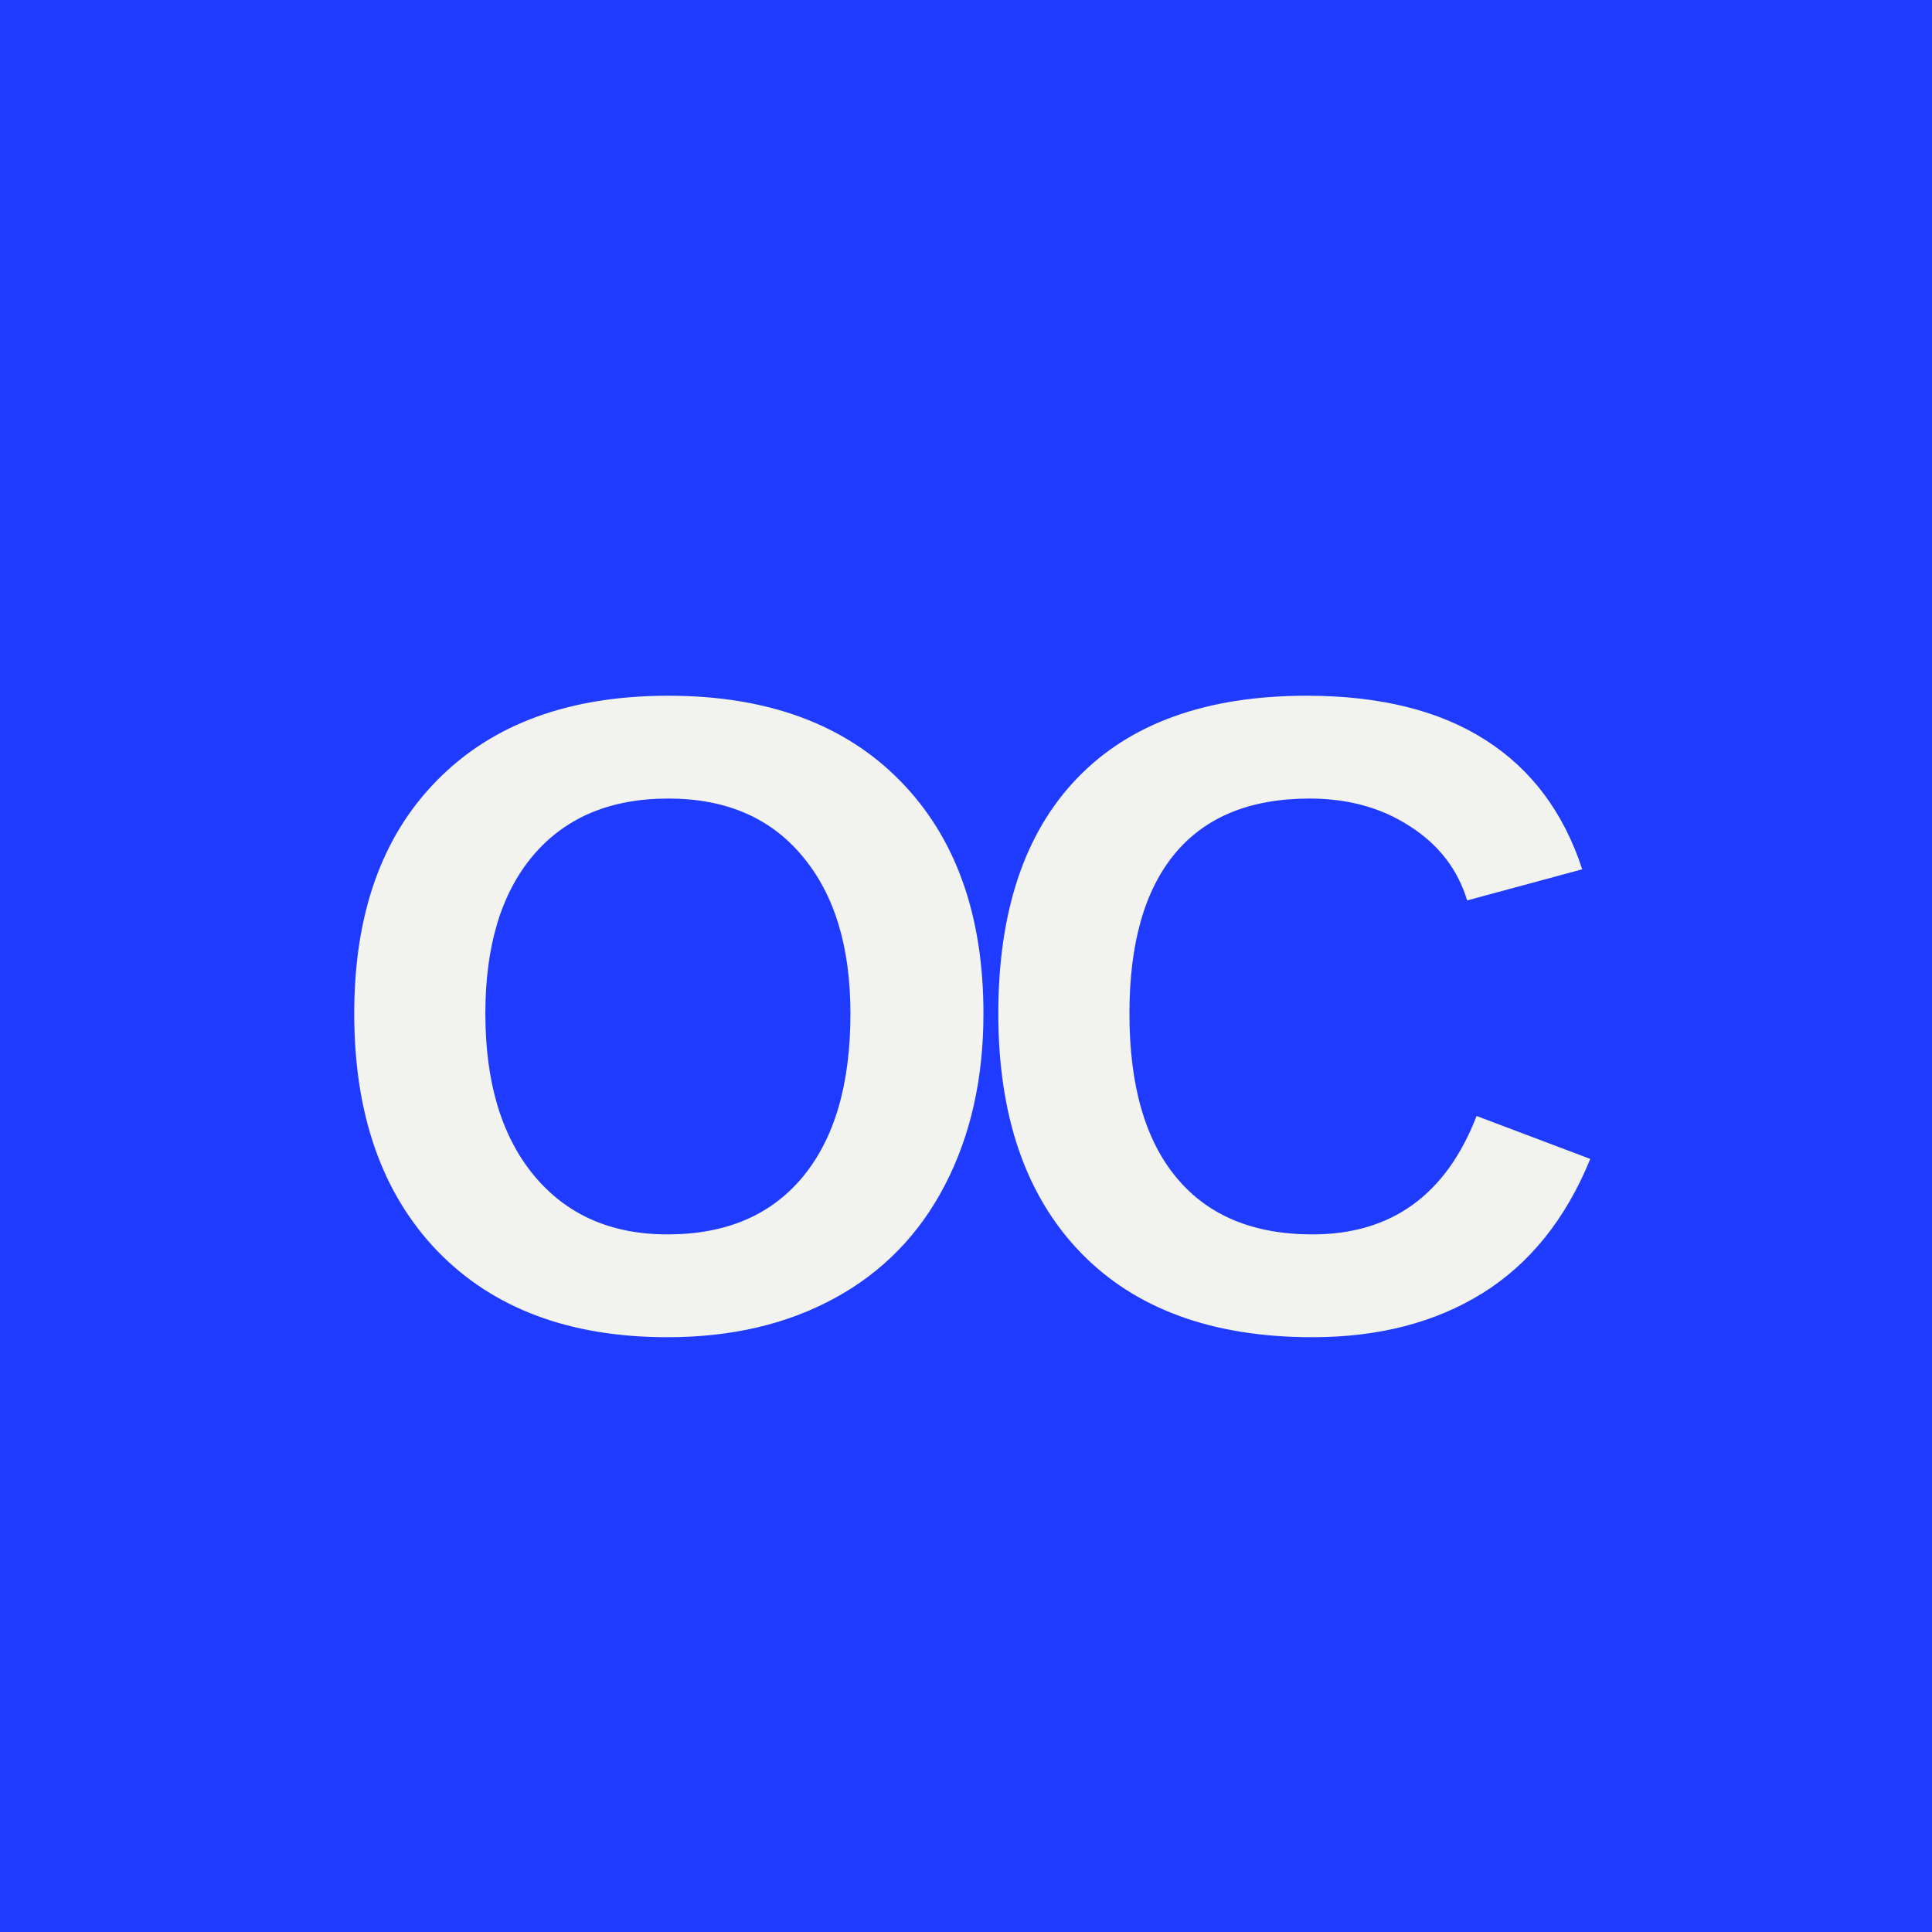
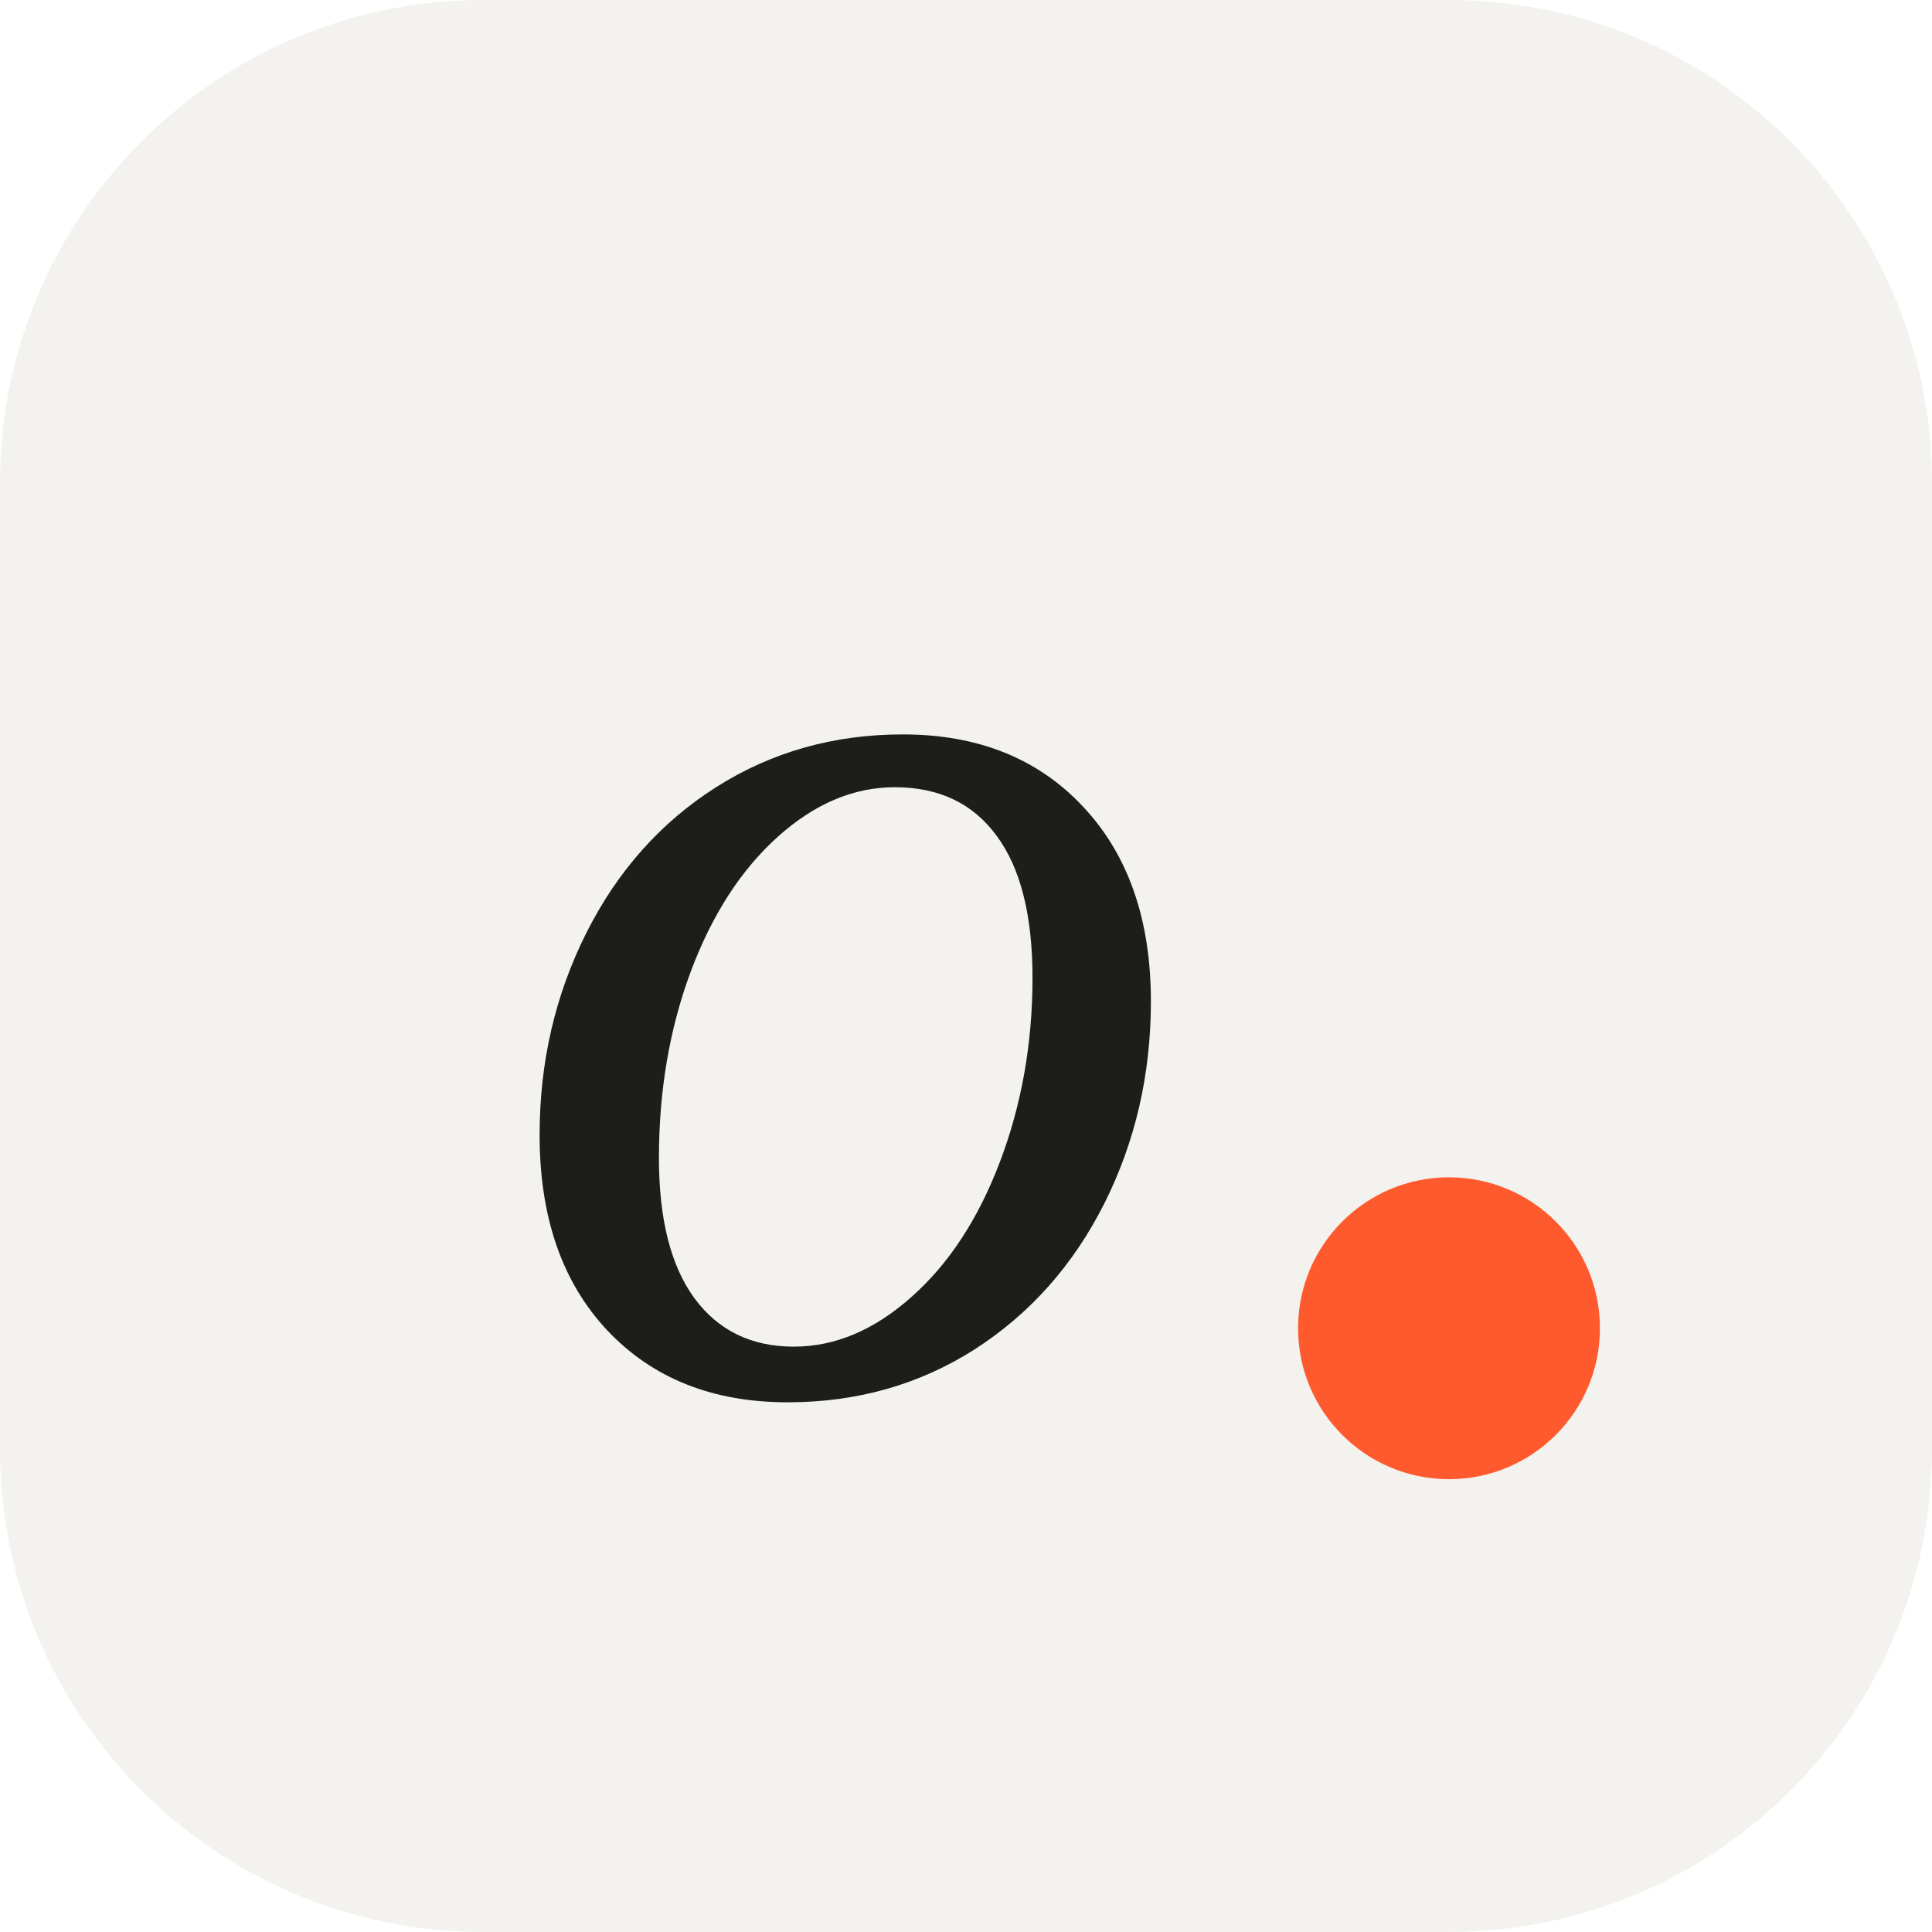
<svg xmlns="http://www.w3.org/2000/svg" viewBox="0 0 64 64">
-   <rect width="64" height="64" fill="#1F3BFF" />
-   <text x="32" y="44" text-anchor="middle" font-family="Arial Black, Arial, Helvetica, sans-serif" font-weight="900" font-size="30" fill="#F2F2EE" letter-spacing="-2">OC</text>
+   <rect width="64" height="64" rx="16" fill="#F3F2EE" />
+   <text x="28" y="46" text-anchor="middle" font-family="Georgia, 'Times New Roman', serif" font-style="italic" font-size="46" fill="#1D1D1B">o</text>
+   <circle cx="48" cy="44" r="5" fill="#FF5A2D" />
</svg>
